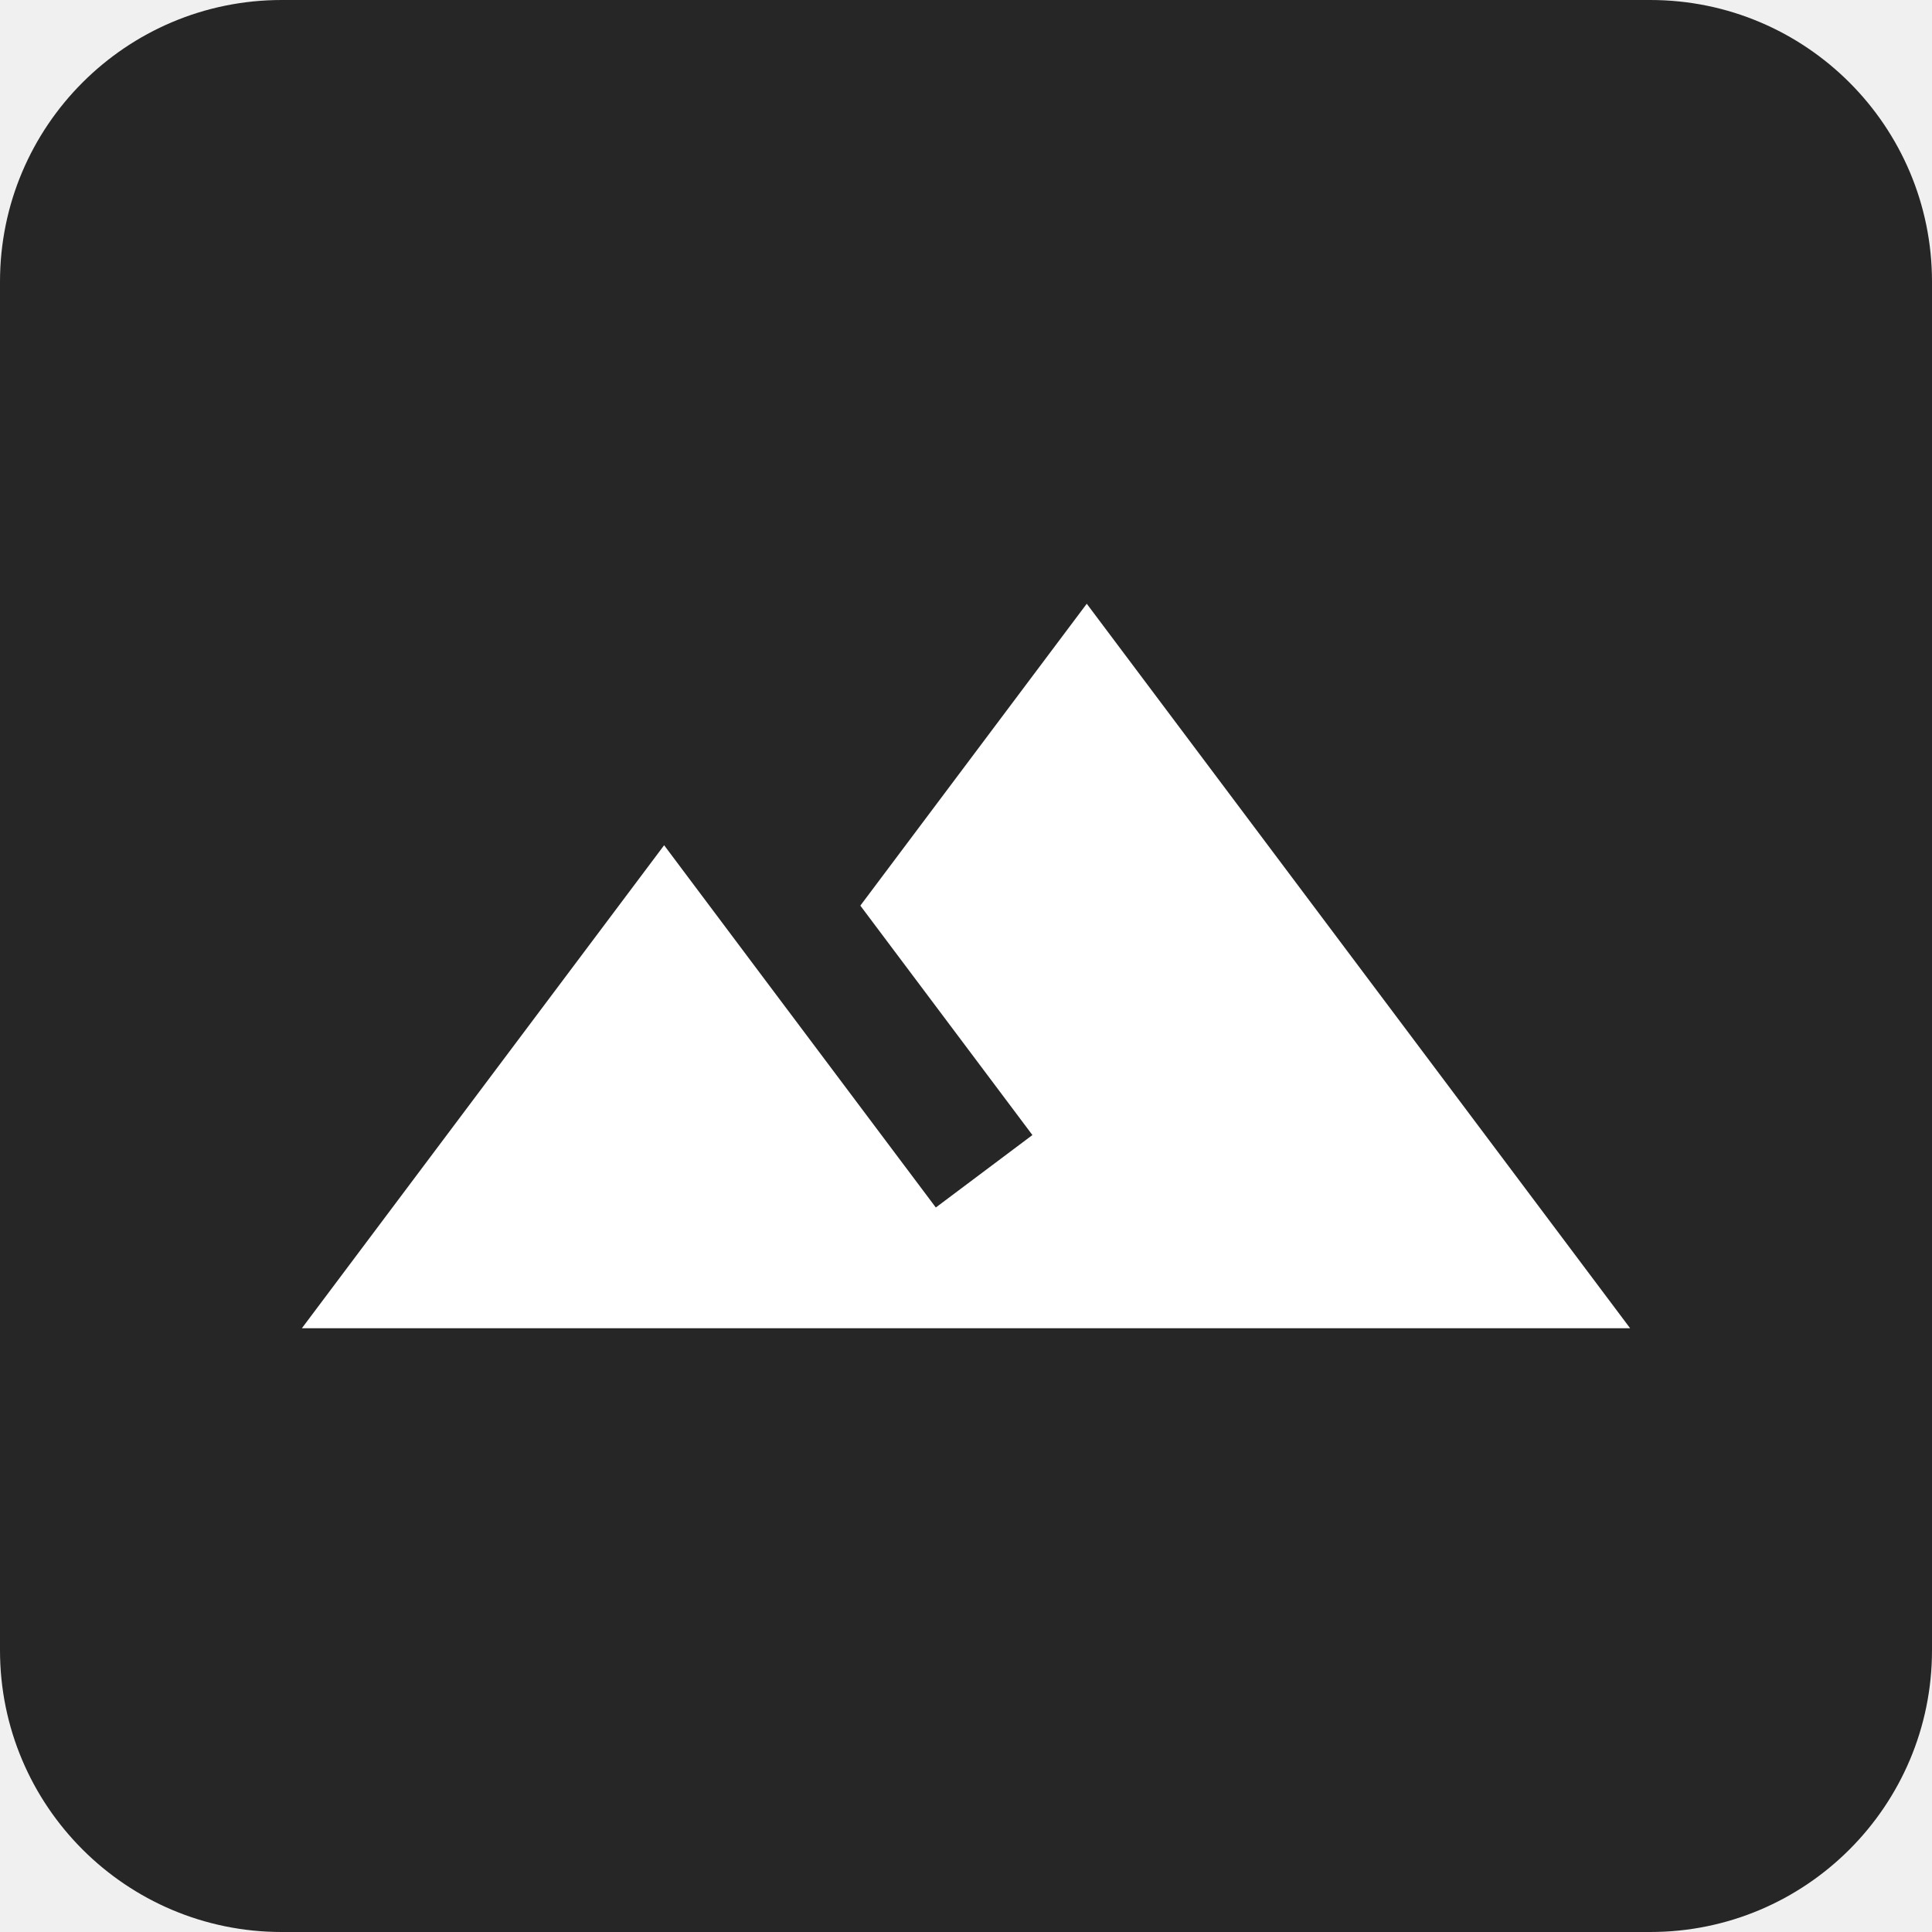
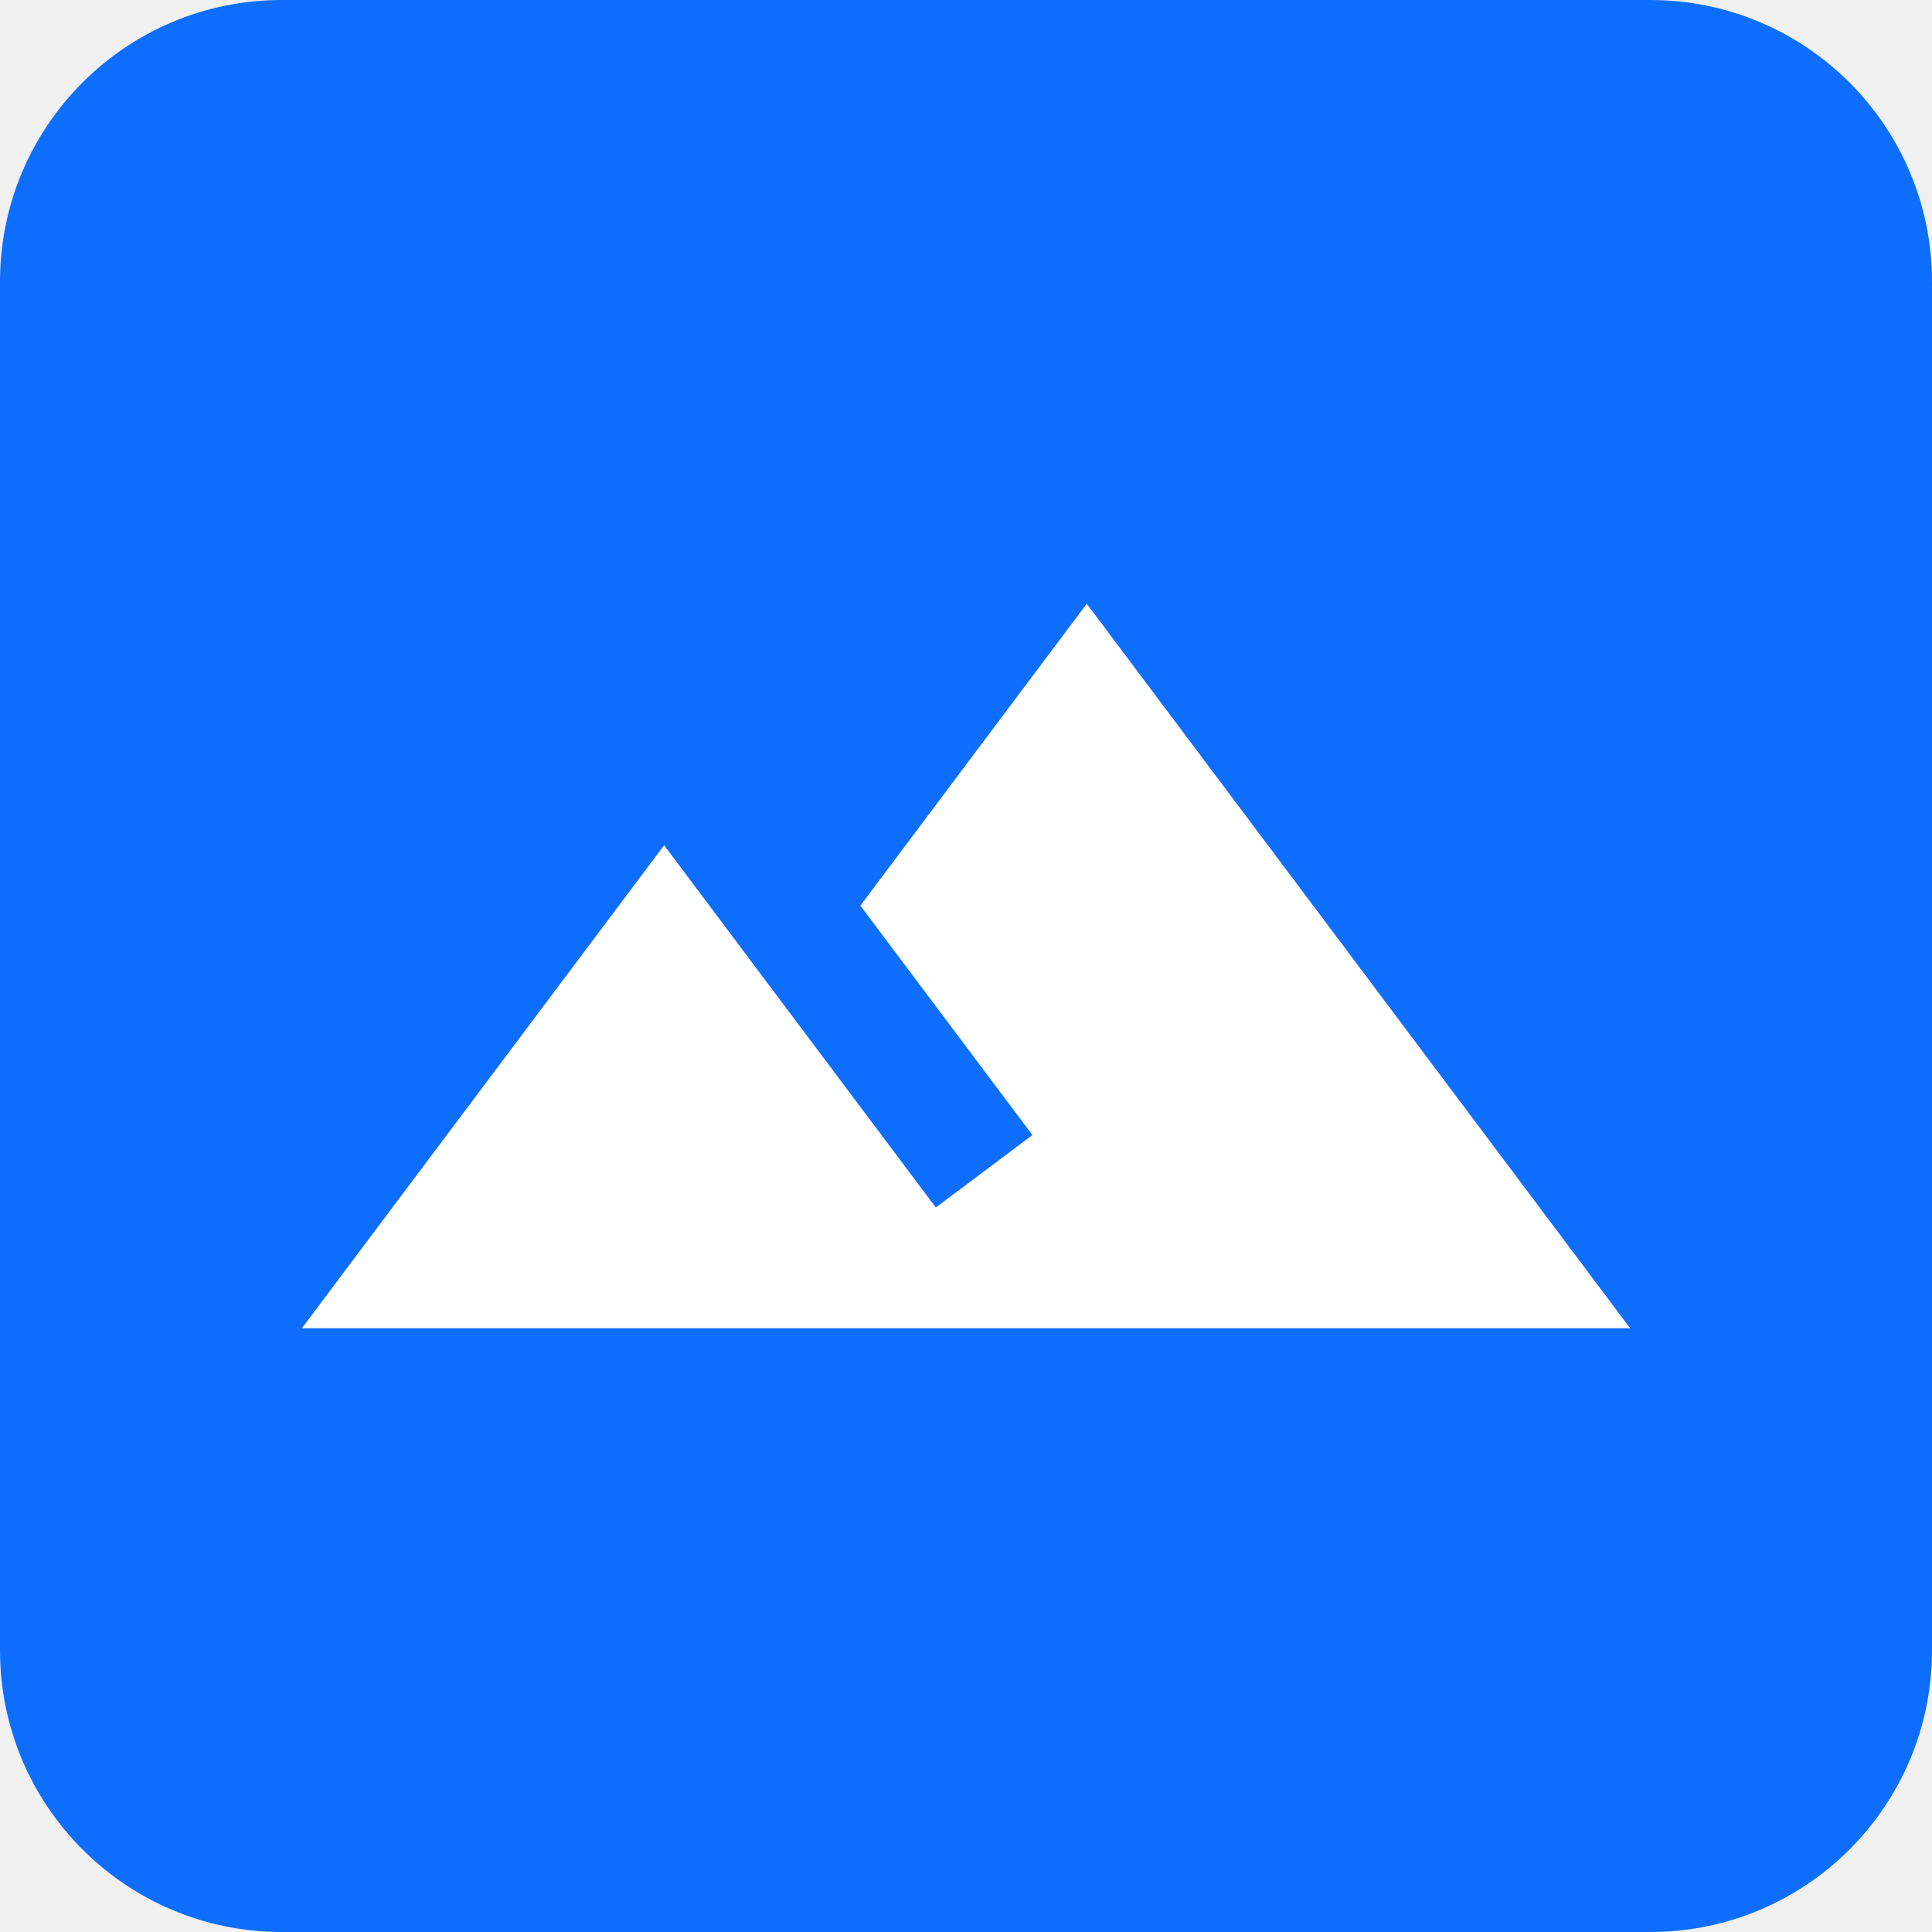
<svg xmlns="http://www.w3.org/2000/svg" viewBox="0 0 24 24" width="32" height="32">
-   <rect width="24" height="24" rx="3.5" fill="#262626" />
+   <rect width="24" height="24" rx="3.5" fill="#0d6efd" />
  <g transform="translate(3 3) scale(.75)">
    <path fill="#fff" d="M14 6l-3.75 5 2.85 3.8-1.6 1.2C9.81 13.75 7 10 7 10l-6 8h22L14 6z" />
  </g>
</svg>
